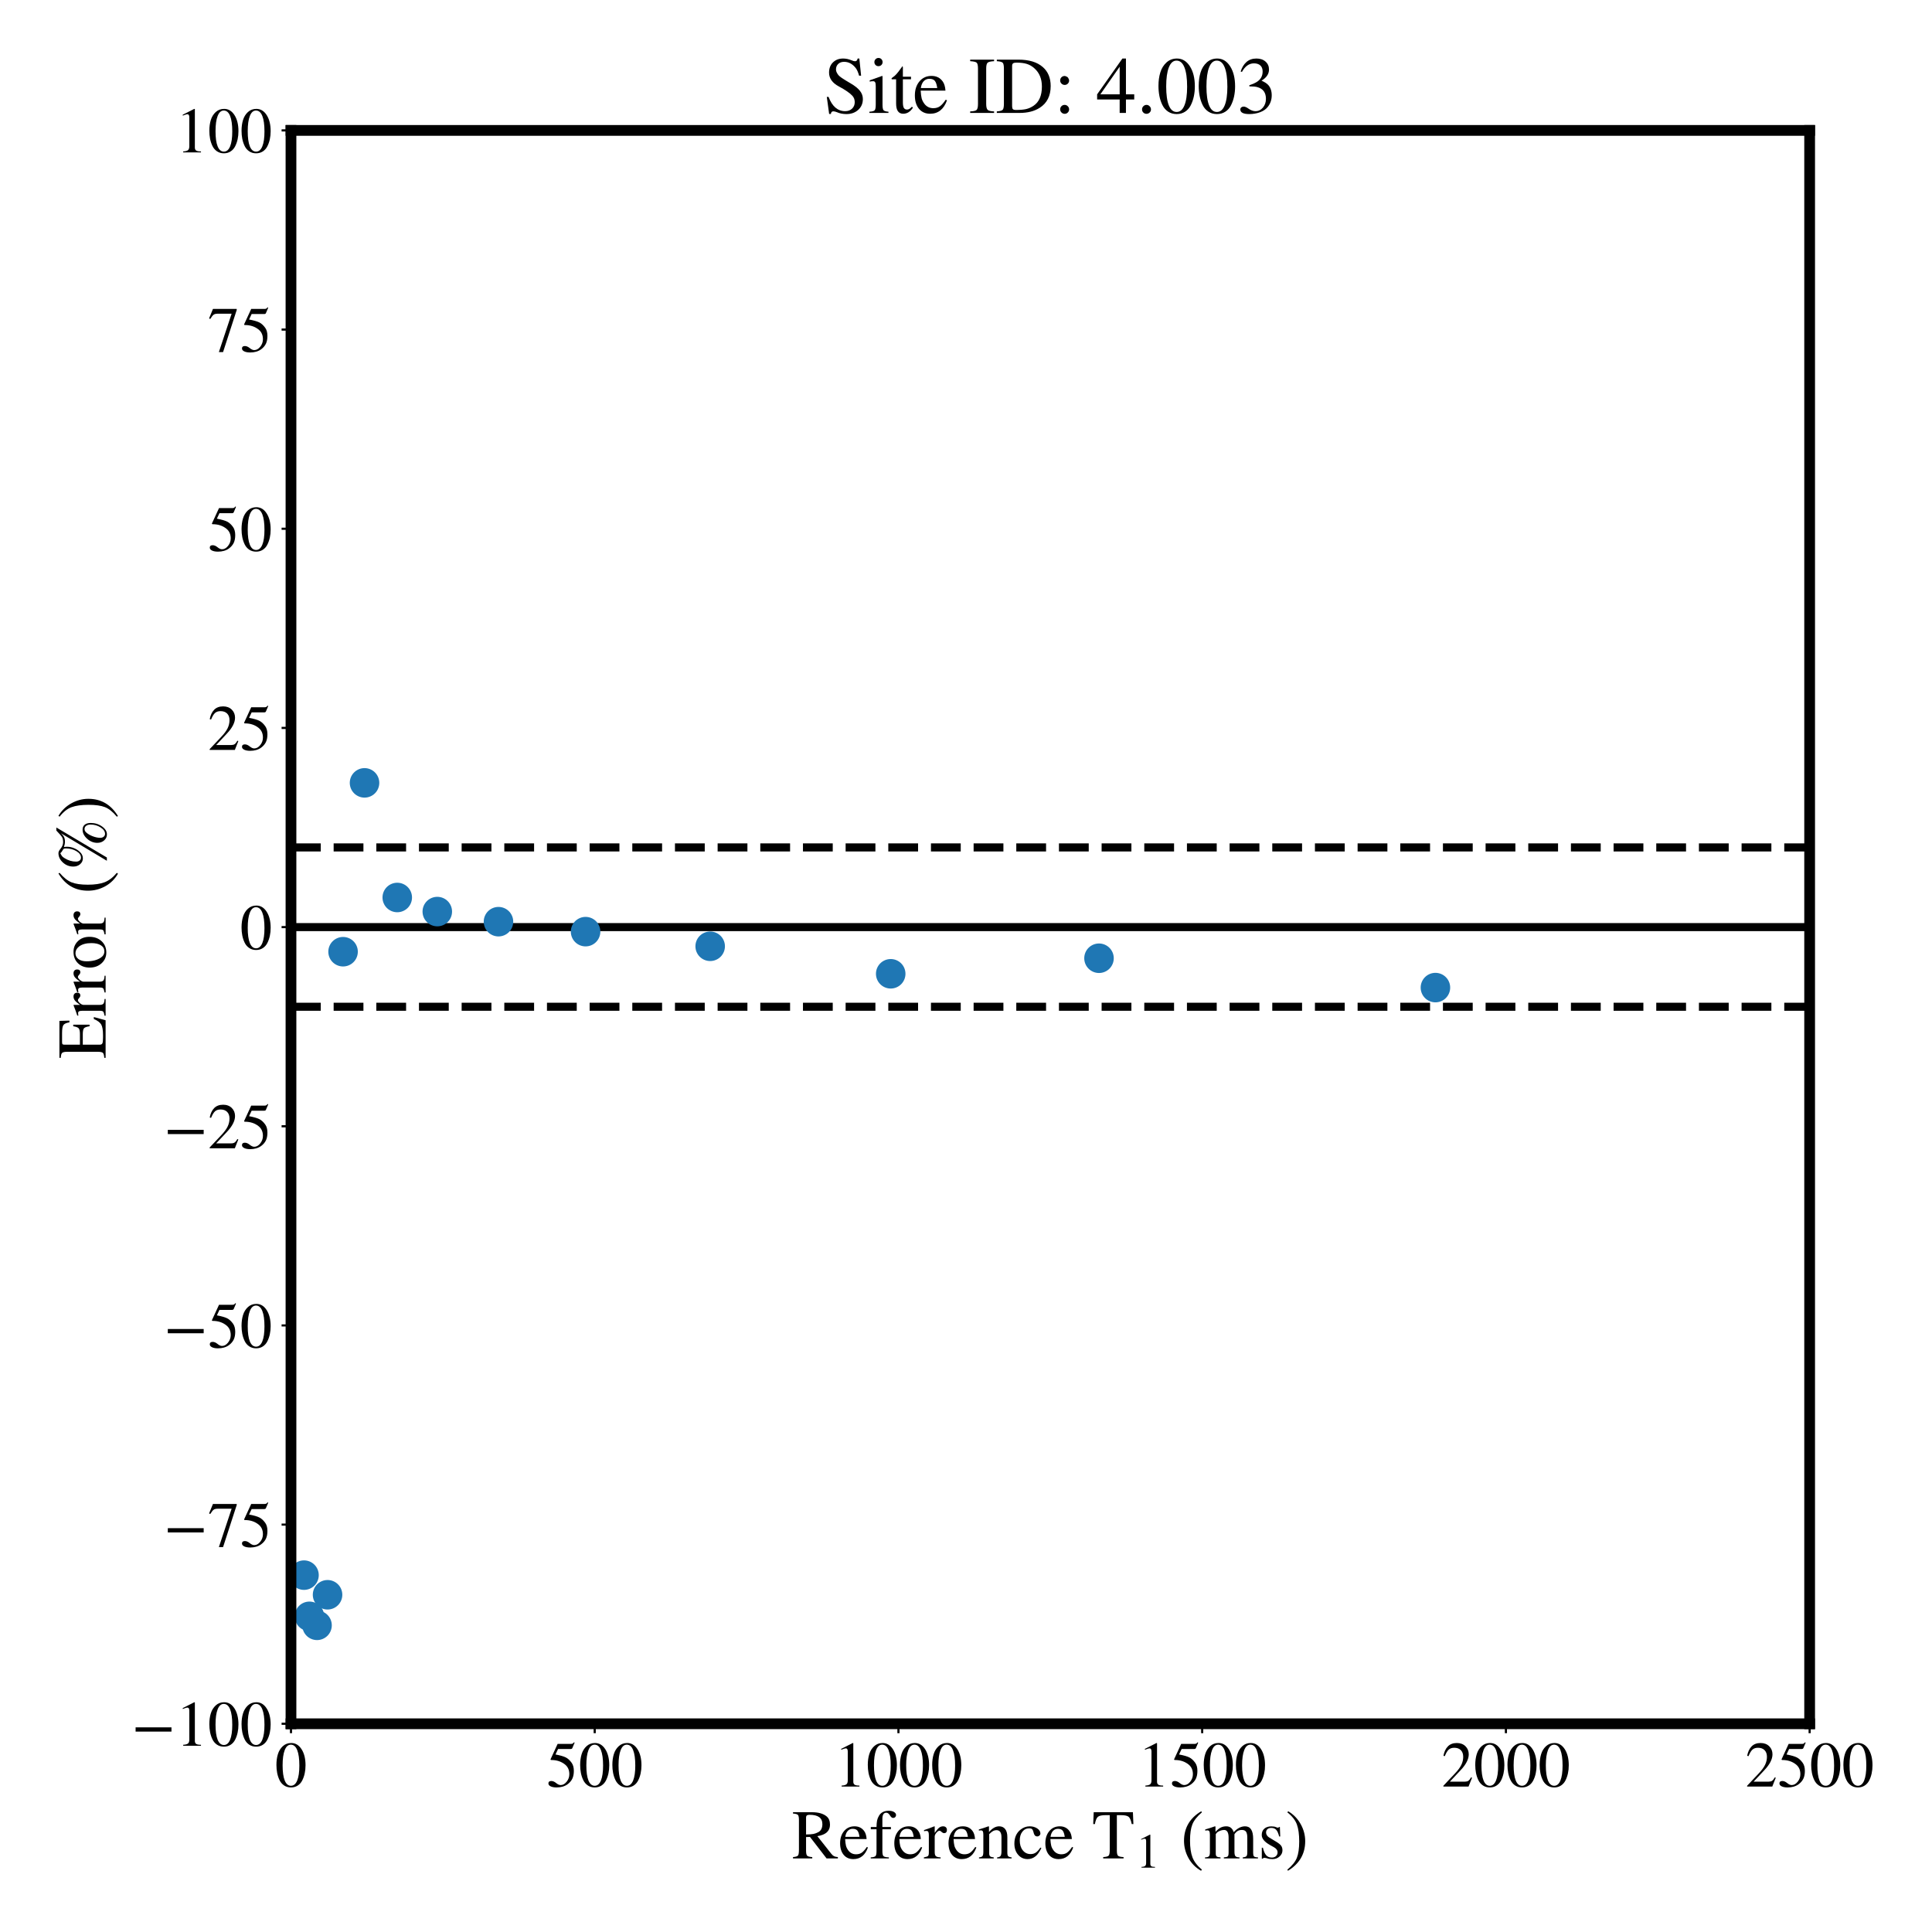
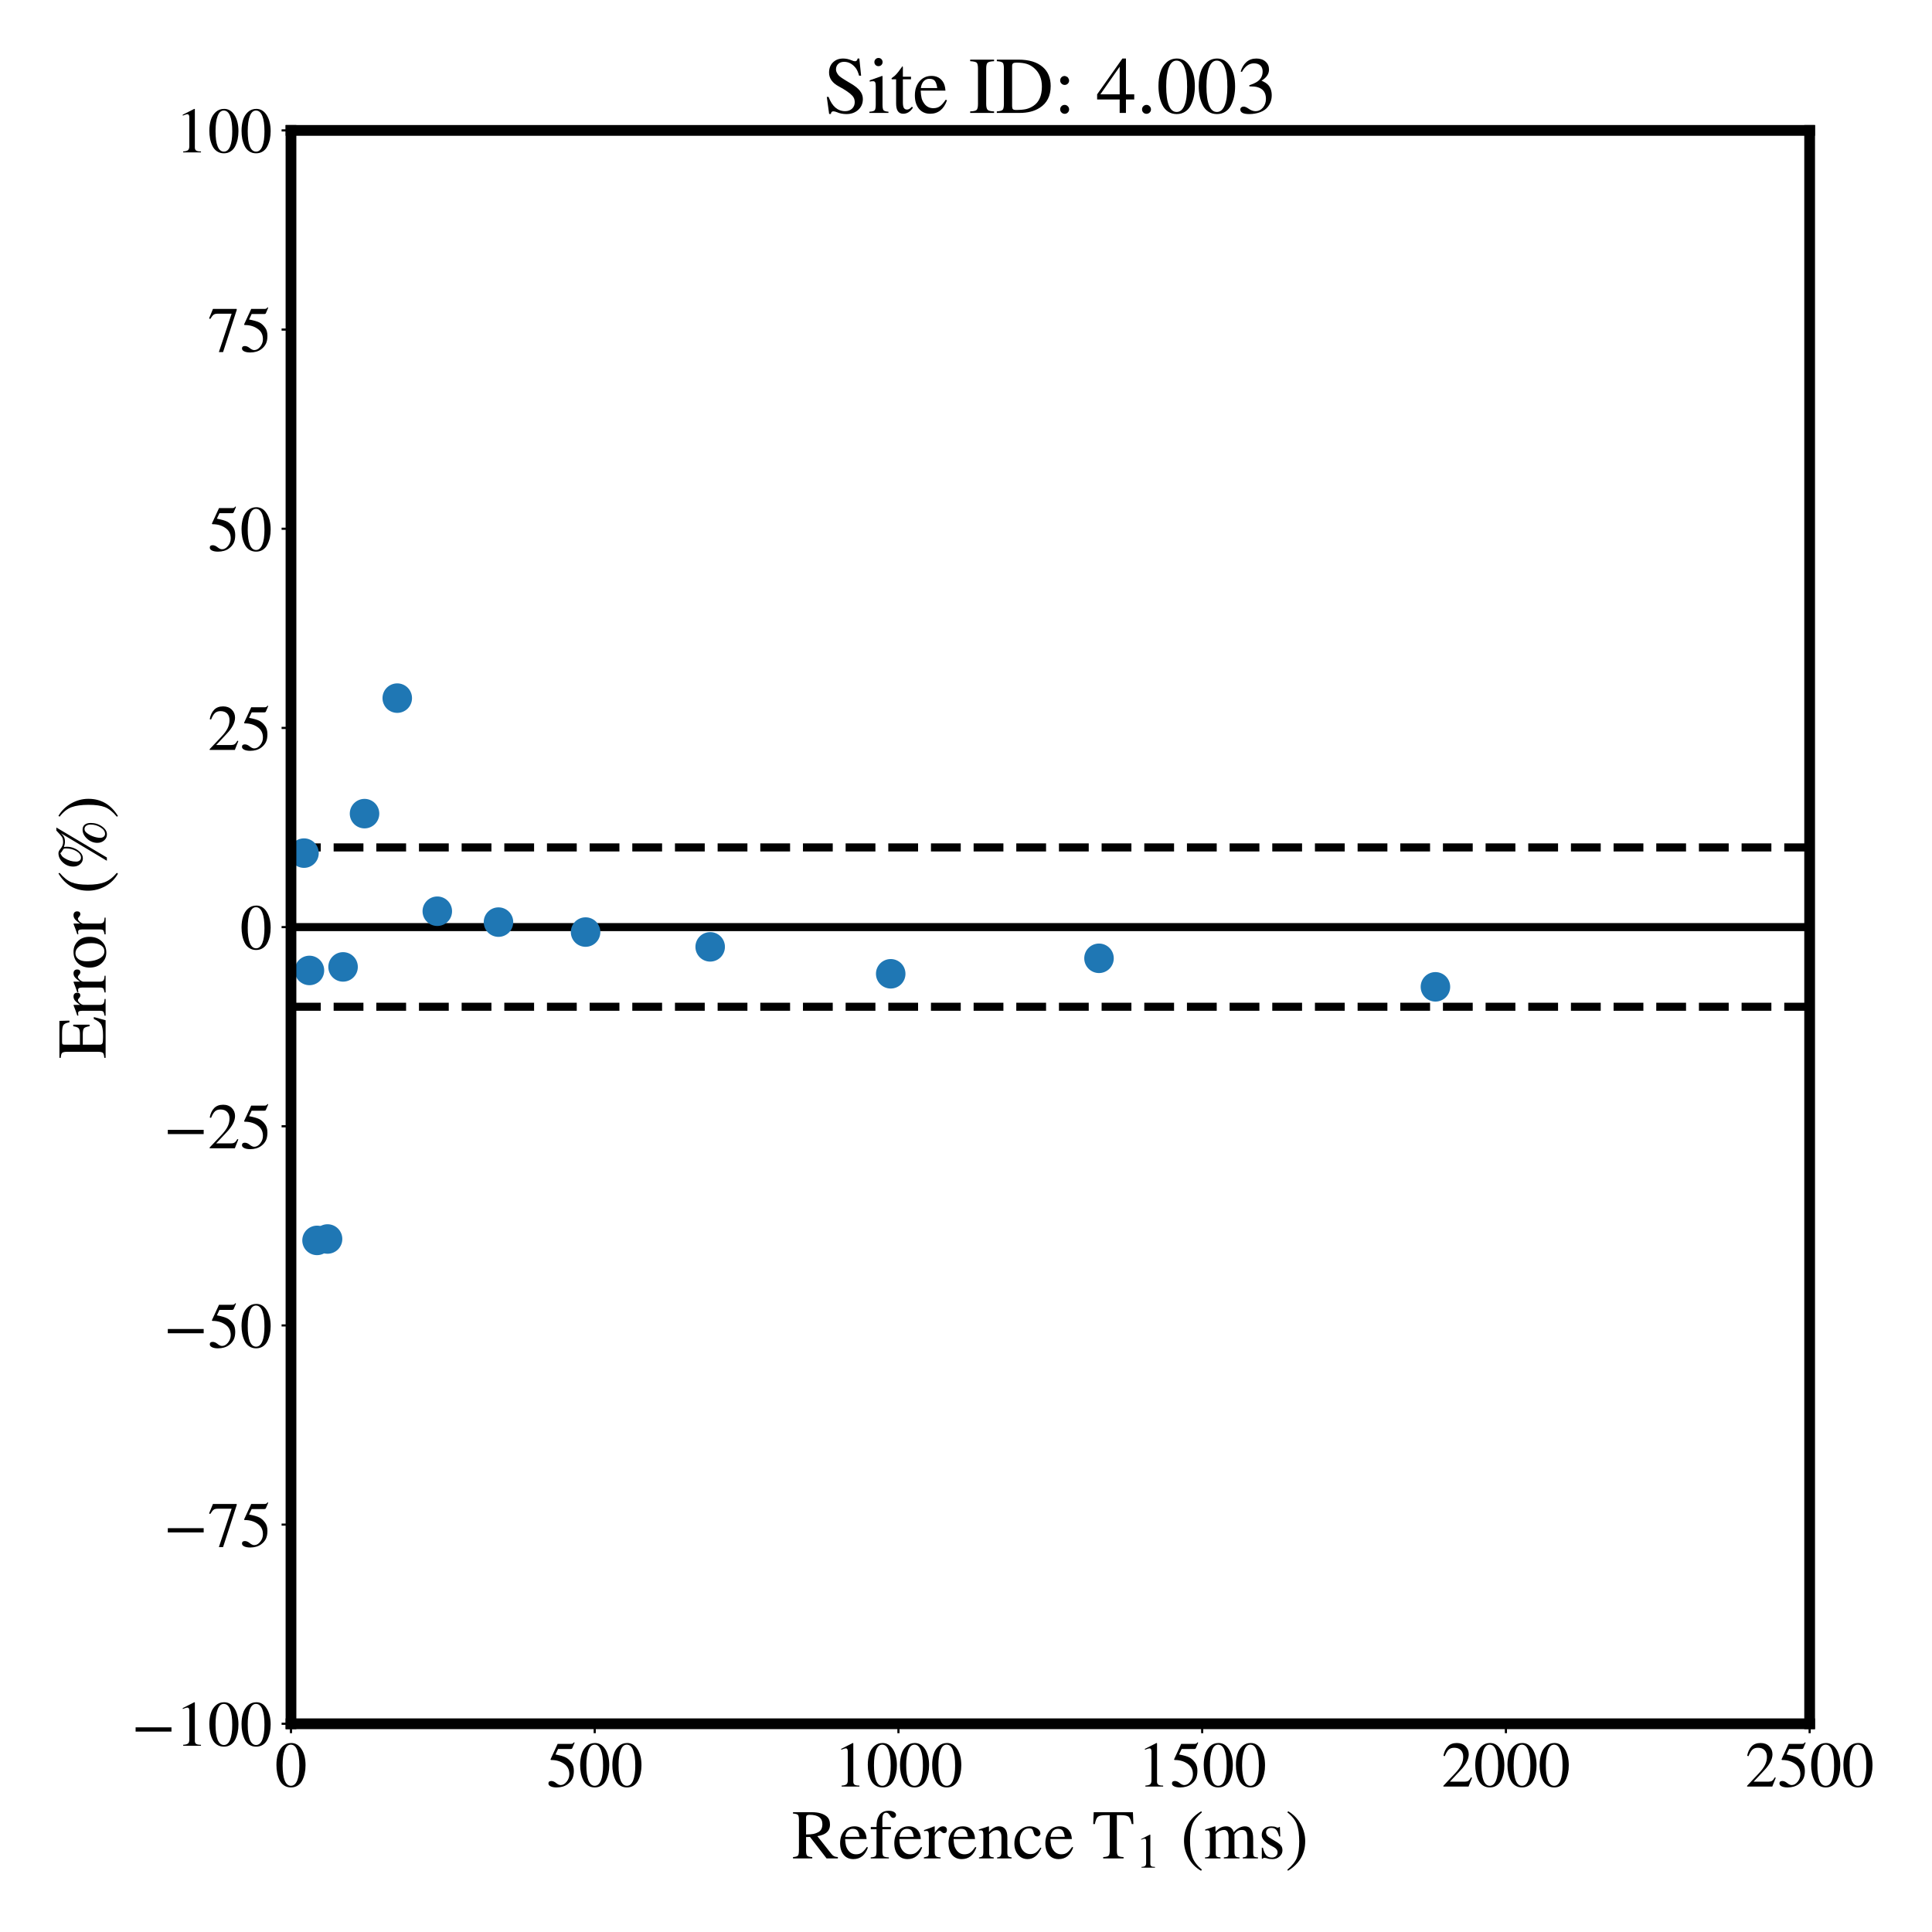
<svg xmlns="http://www.w3.org/2000/svg" xmlns:xlink="http://www.w3.org/1999/xlink" height="720pt" version="1.1" viewBox="0 0 720 720" width="720pt">
  <defs>
    <style type="text/css">*{stroke-linecap:butt;stroke-linejoin:round;}</style>
  </defs>
  <g id="figure_1">
    <g id="patch_1">
      <path d="M 0 720  L 720 720  L 720 0  L 0 0  z " style="fill:#ffffff;" />
    </g>
    <g id="axes_1">
      <g id="patch_2">
        <path d="M 108.44 642.4  L 674.4 642.4  L 674.4 48.6  L 108.44 48.6  z " style="fill:#ffffff;" />
      </g>
      <g id="matplotlib.axis_1">
        <g id="xtick_1">
          <g id="line2d_1">
            <defs>
-               <path d="M 0 0  L 0 3.5  " id="m14975c8ab4" style="stroke:#000000;stroke-width:0.8;" />
+               <path d="M 0 0  L 0 3.5  " id="ma869c48fa3" style="stroke:#000000;stroke-width:0.8;" />
            </defs>
            <g>
-               <use style="stroke:#000000;stroke-width:0.8;" x="108.44" xlink:href="#m14975c8ab4" y="642.4" />
+               <use style="stroke:#000000;stroke-width:0.8;" x="108.44" xlink:href="#ma869c48fa3" y="642.4" />
            </g>
          </g>
          <g id="text_1">
            <g transform="translate(102.44 665.7912)scale(0.24 -0.24)">
              <defs>
                <path d="M 47.594 33  Q 47.594 26.297 46.297 20.344  Q 45 14.406 42.453 9.406  Q 39.906 4.406 35.406 1.5  Q 30.906 -1.406 25 -1.406  Q 18.906 -1.406 14.297 1.688  Q 9.703 4.797 7.203 10  Q 4.703 15.203 3.547 21.094  Q 2.406 27 2.406 33.594  Q 2.406 42.906 4.703 50.344  Q 7 57.797 12.344 62.688  Q 17.703 67.594 25.406 67.594  Q 35.203 67.594 41.391 58  Q 47.594 48.406 47.594 33  z M 38 32.5  Q 38 48.297 34.641 56.641  Q 31.297 65 24.797 65  Q 18.594 65 15.297 56.594  Q 12 48.203 12 32.906  Q 12 17.5 15.297 9.344  Q 18.594 1.203 25 1.203  Q 31.297 1.203 34.641 9.344  Q 38 17.5 38 32.5  z " id="STIXGeneral-Regular-48" />
              </defs>
              <use xlink:href="#STIXGeneral-Regular-48" />
            </g>
          </g>
        </g>
        <g id="xtick_2">
          <g id="line2d_2">
            <g>
-               <use style="stroke:#000000;stroke-width:0.8;" x="221.632" xlink:href="#m14975c8ab4" y="642.4" />
+               <use style="stroke:#000000;stroke-width:0.8;" x="221.632" xlink:href="#ma869c48fa3" y="642.4" />
            </g>
          </g>
          <g id="text_2">
            <g transform="translate(203.632 665.7912)scale(0.24 -0.24)">
              <defs>
                <path d="M 43.797 68.094  L 40.203 59.594  Q 39.594 58.297 37.5 58.297  L 18.094 58.297  L 14.094 49.797  Q 25.094 47.703 30 45.25  Q 34.906 42.797 39.094 37  Q 42.594 32.203 42.594 24.297  Q 42.594 17.094 40.25 12.188  Q 37.906 7.297 32.797 3.5  Q 26 -1.406 15.797 -1.406  Q 10.094 -1.406 6.594 0.297  Q 3.094 2 3.094 4.797  Q 3.094 8.594 7.594 8.594  Q 11.203 8.594 15 5.5  Q 18.906 2.297 22.094 2.297  Q 27.297 2.297 31.438 7.5  Q 35.594 12.703 35.594 19.203  Q 35.594 28.797 28.906 34.203  Q 20.203 41.203 7.594 41.203  Q 6.406 41.203 6.406 42  L 6.5 42.5  L 17.406 66.203  L 38.094 66.203  Q 39.797 66.203 40.75 66.703  Q 41.703 67.203 42.906 68.797  z " id="STIXGeneral-Regular-53" />
              </defs>
              <use xlink:href="#STIXGeneral-Regular-53" />
              <use x="50" xlink:href="#STIXGeneral-Regular-48" />
              <use x="100" xlink:href="#STIXGeneral-Regular-48" />
            </g>
          </g>
        </g>
        <g id="xtick_3">
          <g id="line2d_3">
            <g>
-               <use style="stroke:#000000;stroke-width:0.8;" x="334.824" xlink:href="#m14975c8ab4" y="642.4" />
+               <use style="stroke:#000000;stroke-width:0.8;" x="334.824" xlink:href="#ma869c48fa3" y="642.4" />
            </g>
          </g>
          <g id="text_3">
            <g transform="translate(310.824 665.7912)scale(0.24 -0.24)">
              <defs>
                <path d="M 39.406 0  L 11.797 0  L 11.797 1.5  Q 17.297 1.797 19.297 3.547  Q 21.297 5.297 21.297 9.5  L 21.297 54.406  Q 21.297 59.297 18.297 59.297  Q 16.906 59.297 13.797 58.094  L 11.094 57.094  L 11.094 58.5  L 29 67.594  L 29.906 67.297  L 29.906 7.594  Q 29.906 4.297 31.906 2.891  Q 33.906 1.5 39.406 1.5  z " id="STIXGeneral-Regular-49" />
              </defs>
              <use xlink:href="#STIXGeneral-Regular-49" />
              <use x="50" xlink:href="#STIXGeneral-Regular-48" />
              <use x="100" xlink:href="#STIXGeneral-Regular-48" />
              <use x="150" xlink:href="#STIXGeneral-Regular-48" />
            </g>
          </g>
        </g>
        <g id="xtick_4">
          <g id="line2d_4">
            <g>
-               <use style="stroke:#000000;stroke-width:0.8;" x="448.016" xlink:href="#m14975c8ab4" y="642.4" />
+               <use style="stroke:#000000;stroke-width:0.8;" x="448.016" xlink:href="#ma869c48fa3" y="642.4" />
            </g>
          </g>
          <g id="text_4">
            <g transform="translate(424.016 665.7912)scale(0.24 -0.24)">
              <use xlink:href="#STIXGeneral-Regular-49" />
              <use x="50" xlink:href="#STIXGeneral-Regular-53" />
              <use x="100" xlink:href="#STIXGeneral-Regular-48" />
              <use x="150" xlink:href="#STIXGeneral-Regular-48" />
            </g>
          </g>
        </g>
        <g id="xtick_5">
          <g id="line2d_5">
            <g>
-               <use style="stroke:#000000;stroke-width:0.8;" x="561.208" xlink:href="#m14975c8ab4" y="642.4" />
+               <use style="stroke:#000000;stroke-width:0.8;" x="561.208" xlink:href="#ma869c48fa3" y="642.4" />
            </g>
          </g>
          <g id="text_5">
            <g transform="translate(537.208 665.7912)scale(0.24 -0.24)">
              <defs>
                <path d="M 47.406 13.703  L 42 0  L 2.906 0  L 2.906 1.203  L 20.703 20.094  Q 27.703 27.406 30.703 33.5  Q 33.703 39.594 33.703 46.094  Q 33.703 52.797 30 56.5  Q 26.297 60.203 19.797 60.203  Q 14.406 60.203 11.25 57.391  Q 8.094 54.594 5.094 47.203  L 3 47.703  Q 4.703 57 9.844 62.297  Q 15 67.594 23.797 67.594  Q 32.094 67.594 37.188 62.594  Q 42.297 57.594 42.297 50  Q 42.297 38.703 29.5 25.203  L 13 7.594  L 36.406 7.594  Q 39.703 7.594 41.641 8.891  Q 43.594 10.203 46 14.297  z " id="STIXGeneral-Regular-50" />
              </defs>
              <use xlink:href="#STIXGeneral-Regular-50" />
              <use x="50" xlink:href="#STIXGeneral-Regular-48" />
              <use x="100" xlink:href="#STIXGeneral-Regular-48" />
              <use x="150" xlink:href="#STIXGeneral-Regular-48" />
            </g>
          </g>
        </g>
        <g id="xtick_6">
          <g id="line2d_6">
            <g>
-               <use style="stroke:#000000;stroke-width:0.8;" x="674.4" xlink:href="#m14975c8ab4" y="642.4" />
+               <use style="stroke:#000000;stroke-width:0.8;" x="674.4" xlink:href="#ma869c48fa3" y="642.4" />
            </g>
          </g>
          <g id="text_6">
            <g transform="translate(650.4 665.7912)scale(0.24 -0.24)">
              <use xlink:href="#STIXGeneral-Regular-50" />
              <use x="50" xlink:href="#STIXGeneral-Regular-53" />
              <use x="100" xlink:href="#STIXGeneral-Regular-48" />
              <use x="150" xlink:href="#STIXGeneral-Regular-48" />
            </g>
          </g>
        </g>
        <g id="text_7">
          <g transform="translate(295.09 692.7572)scale(0.26 -0.26)">
            <defs>
              <path d="M 66 0  L 49.797 0  L 26 30.797  L 20.406 30.594  L 20.406 11.203  Q 20.406 5.5 21.953 3.891  Q 23.5 2.297 29.297 1.906  L 29.297 0  L 1.703 0  L 1.703 1.906  Q 7.406 2.406 8.797 4.094  Q 10.203 5.797 10.203 12.406  L 10.203 55.094  Q 10.203 60.703 8.797 62.297  Q 7.406 63.906 1.703 64.297  L 1.703 66.203  L 28.906 66.203  Q 42.594 66.203 49.797 60.297  Q 54.703 56.297 54.703 48.297  Q 54.703 34.703 36.594 31.906  L 56.594 6.594  Q 58.703 4 60.594 3.094  Q 62.5 2.203 66 1.906  z M 20.406 58.297  L 20.406 34.297  Q 27.594 34.406 31.094 35.094  Q 34.594 35.797 38.094 37.703  Q 43.797 40.906 43.797 49.094  Q 43.797 62.5 25.5 62.5  Q 22.797 62.5 21.594 61.641  Q 20.406 60.797 20.406 58.297  z " id="STIXGeneral-Regular-82" />
              <path d="M 40.797 16.406  L 42.406 15.703  Q 36.406 -1 21.5 -1  Q 12.703 -1 7.594 5.141  Q 2.5 11.297 2.5 21.703  Q 2.5 32.406 8.203 39.203  Q 13.906 46 23.203 46  Q 32.203 46 37.094 39.094  Q 40 35.094 40.5 27.703  L 9.703 27.703  Q 10.094 21.406 10.938 18.094  Q 11.797 14.797 14.297 11.406  Q 18.5 5.906 25.406 5.906  Q 30.297 5.906 33.641 8.297  Q 37 10.703 40.797 16.406  z M 9.906 30.906  L 30.297 30.906  Q 29.406 37.203 27.344 39.797  Q 25.297 42.406 20.5 42.406  Q 16.297 42.406 13.5 39.453  Q 10.703 36.5 9.906 30.906  z " id="STIXGeneral-Regular-101" />
              <path d="M 2.094 45  L 10.297 45  Q 10.406 51 11.094 54.344  Q 11.797 57.703 13.797 61.094  Q 18 68.297 27.906 68.297  Q 32.406 68.297 35.344 66.547  Q 38.297 64.797 38.297 62.094  Q 38.297 60.406 37.094 59.203  Q 35.906 58 34.094 58  Q 31.703 58 29.594 61.594  Q 27.203 65.5 24.297 65.5  Q 18.703 65.5 18.703 56.594  L 18.703 45  L 30.906 45  L 30.906 41.797  L 18.703 41.797  L 18.703 10.406  Q 18.703 4.797 20.297 3.25  Q 21.906 1.703 28 1.5  L 28 0  L 2 0  L 2 1.5  Q 7.406 1.797 8.844 3.344  Q 10.297 4.906 10.297 10.406  L 10.297 41.797  L 2.094 41.797  z " id="STIXGeneral-Regular-102" />
              <path d="M 16 45.797  L 16 36.594  Q 19.797 42 22.344 44  Q 24.906 46 28 46  Q 30.594 46 32.047 44.594  Q 33.5 43.203 33.5 40.703  Q 33.5 38.594 32.453 37.391  Q 31.406 36.203 29.594 36.203  Q 27.703 36.203 25.594 38.203  Q 24 39.703 23 39.703  Q 20.906 39.703 18.453 36.797  Q 16 33.906 16 31.5  L 16 9  Q 16 4.703 17.703 3.203  Q 19.406 1.703 24.5 1.5  L 24.5 0  L 0.5 0  L 0.5 1.5  Q 5.297 2.406 6.438 3.5  Q 7.594 4.594 7.594 8.406  L 7.594 33.406  Q 7.594 36.703 6.844 38.047  Q 6.094 39.406 4.203 39.406  Q 2.594 39.406 0.703 39  L 0.703 40.594  Q 7 42.594 15.5 46  z " id="STIXGeneral-Regular-114" />
              <path d="M 48.5 0  L 27.703 0  L 27.797 1.5  Q 31.5 1.797 32.75 3.641  Q 34 5.5 34 10.5  L 34 30.406  Q 34 40.5 26.703 40.5  Q 24.203 40.5 22 39.297  Q 19.797 38.094 16.406 34.797  L 16.406 7.203  Q 16.406 4.203 17.75 3  Q 19.094 1.797 22.906 1.5  L 22.906 0  L 1.797 0  L 1.797 1.5  Q 5.594 1.797 6.797 3.344  Q 8 4.906 8 9.406  L 8 33.703  Q 8 37.406 7.297 38.797  Q 6.594 40.203 4.5 40.203  Q 2.5 40.203 1.594 39.797  L 1.594 41.5  Q 8.594 43.5 15.297 46  L 16.094 45.703  L 16.094 37.906  L 16.203 37.906  Q 23.297 46 30.594 46  Q 36.297 46 39.344 42  Q 42.406 38 42.406 30.594  L 42.406 8.5  Q 42.406 4.5 43.594 3.203  Q 44.797 1.906 48.5 1.5  z " id="STIXGeneral-Regular-110" />
              <path d="M 39.797 15.594  L 41.203 14.703  Q 36.906 6.297 33 3.203  Q 27.906 -1 21.5 -1  Q 13.203 -1 7.844 5.25  Q 2.5 11.5 2.5 21.203  Q 2.5 33.906 10.906 40.906  Q 17.094 46 24.406 46  Q 30.703 46 35.25 42.953  Q 39.797 39.906 39.797 35.703  Q 39.797 34 38.391 32.75  Q 37 31.5 35.094 31.5  Q 31.594 31.5 30.297 36.094  L 29.703 38.297  Q 28.906 41.094 27.703 42.094  Q 26.5 43.094 23.797 43.094  Q 17.703 43.094 13.953 38.297  Q 10.203 33.5 10.203 25.703  Q 10.203 17.094 14.5 11.641  Q 18.797 6.203 25.703 6.203  Q 30 6.203 33.094 8.25  Q 36.203 10.297 39.797 15.594  z " id="STIXGeneral-Regular-99" />
              <path id="STIXGeneral-Regular-32" />
              <path d="M 59.297 49.203  L 56.906 49.203  Q 55.297 57.406 52.391 59.703  Q 49.5 62 41.5 62  L 35.594 62  L 35.594 11.094  Q 35.594 5.406 37.297 3.797  Q 39 2.203 45.203 1.906  L 45.203 0  L 16 0  L 16 1.906  Q 22.297 2.297 23.844 4  Q 25.406 5.703 25.406 12.297  L 25.406 62  L 19.406 62  Q 11.297 62 8.438 59.641  Q 5.594 57.297 4.094 49.203  L 1.703 49.203  L 2.406 66.203  L 58.594 66.203  z " id="STIXGeneral-Regular-84" />
              <path d="M 30.406 -16.094  L 29.203 -17.703  Q 17.594 -11.094 11.188 0.5  Q 4.797 12.094 4.797 25.203  Q 4.797 52.906 29.5 67.594  L 30.406 66  Q 20.203 57.297 16.797 48.844  Q 13.406 40.406 13.406 25.5  Q 13.406 10.703 16.906 1.5  Q 20.406 -7.703 30.406 -16.094  z " id="STIXGeneral-Regular-40" />
              <path d="M 77.5 0  L 55.703 0  L 55.703 1.5  Q 59.906 1.906 61.047 3.25  Q 62.203 4.594 62.203 9  L 62.203 29.594  Q 62.203 35.594 60.453 38.188  Q 58.703 40.797 54.5 40.797  Q 51 40.797 48.547 39.391  Q 46.094 38 43.797 34.703  L 43.797 9.5  Q 43.797 4.703 45.25 3.141  Q 46.703 1.594 51 1.5  L 51 0  L 28.594 0  L 28.594 1.5  Q 33 1.797 34.203 2.938  Q 35.406 4.094 35.406 8.594  L 35.406 29.703  Q 35.406 40.797 28.906 40.797  Q 26.094 40.797 22.938 39.547  Q 19.797 38.297 18.297 36.5  Q 17 35 17 34.797  L 17 7  Q 17 3.797 18.391 2.75  Q 19.797 1.703 23.797 1.5  L 23.797 0  L 1.594 0  L 1.594 1.5  Q 5.797 1.594 7.188 3.047  Q 8.594 4.5 8.594 8.797  L 8.594 33.594  Q 8.594 37.297 7.797 38.75  Q 7 40.203 5.094 40.203  Q 3.594 40.203 1.906 39.797  L 1.906 41.5  Q 8.703 43.406 15.797 46  L 16.594 45.703  L 16.594 38.297  L 16.797 38.297  Q 21.297 43 24.75 44.5  Q 28.203 46 32.094 46  Q 40 46 42.703 37.594  Q 50.5 46 59 46  Q 70.594 46 70.594 28  L 70.594 7.703  Q 70.594 4.406 71.594 3.156  Q 72.594 1.906 74.906 1.703  L 77.5 1.5  z " id="STIXGeneral-Regular-109" />
              <path d="M 15.594 30.094  L 26 23.797  Q 31 20.797 32.891 18.188  Q 34.797 15.594 34.797 11.5  Q 34.797 6.5 30.641 2.75  Q 26.5 -1 20.797 -1  Q 16.094 -1 13.5 -0.094  Q 10.797 0.797 8.906 0.797  Q 7.203 0.797 6.5 -0.406  L 5.203 -0.406  L 5.203 15.297  L 6.797 15.297  Q 8.406 8 11.406 4.594  Q 14.406 1.203 19.5 1.203  Q 23.203 1.203 25.5 3.297  Q 27.797 5.406 27.797 8.594  Q 27.797 13.203 22.5 16.094  L 17.094 19.094  Q 5.094 25.797 5.094 33.594  Q 5.094 39.406 8.844 42.656  Q 12.594 45.906 18.906 45.906  Q 23.297 45.906 25.594 44.797  Q 27.406 44 28.406 44  Q 29.094 44 30 45  L 31.094 45  L 31.594 31.406  L 30.094 31.406  Q 28.406 38.203 25.844 40.953  Q 23.297 43.703 18.797 43.703  Q 15.406 43.703 13.344 42  Q 11.297 40.297 11.297 36.906  Q 11.297 35.203 12.438 33.25  Q 13.594 31.297 15.594 30.094  z " id="STIXGeneral-Regular-115" />
              <path d="M 2.906 66  L 4.094 67.594  Q 15.5 60.797 22 49.188  Q 28.5 37.594 28.5 24.703  Q 28.5 -2.594 3.797 -17.703  L 2.906 -16.094  Q 13.203 -7.594 16.547 0.844  Q 19.906 9.297 19.906 24.406  Q 19.906 39.594 16.547 48.75  Q 13.203 57.906 2.906 66  z " id="STIXGeneral-Regular-41" />
            </defs>
            <use transform="translate(0 0.703125)" xlink:href="#STIXGeneral-Regular-82" />
            <use transform="translate(66.7 0.703125)" xlink:href="#STIXGeneral-Regular-101" />
            <use transform="translate(111.1 0.703125)" xlink:href="#STIXGeneral-Regular-102" />
            <use transform="translate(144.4 0.703125)" xlink:href="#STIXGeneral-Regular-101" />
            <use transform="translate(188.8 0.703125)" xlink:href="#STIXGeneral-Regular-114" />
            <use transform="translate(222.1 0.703125)" xlink:href="#STIXGeneral-Regular-101" />
            <use transform="translate(266.5 0.703125)" xlink:href="#STIXGeneral-Regular-110" />
            <use transform="translate(316.4999 0.703125)" xlink:href="#STIXGeneral-Regular-99" />
            <use transform="translate(360.8999 0.703125)" xlink:href="#STIXGeneral-Regular-101" />
            <use transform="translate(405.2999 0.703125)" xlink:href="#STIXGeneral-Regular-32" />
            <use transform="translate(430.2999 0.703125)" xlink:href="#STIXGeneral-Regular-84" />
            <use transform="translate(492.9432 -12.525)scale(0.7)" xlink:href="#STIXGeneral-Regular-49" />
            <use transform="translate(532.3525 0.703125)" xlink:href="#STIXGeneral-Regular-32" />
            <use transform="translate(557.3525 0.703125)" xlink:href="#STIXGeneral-Regular-40" />
            <use transform="translate(590.6525 0.703125)" xlink:href="#STIXGeneral-Regular-109" />
            <use transform="translate(668.4525 0.703125)" xlink:href="#STIXGeneral-Regular-115" />
            <use transform="translate(707.3525 0.703125)" xlink:href="#STIXGeneral-Regular-41" />
          </g>
        </g>
      </g>
      <g id="matplotlib.axis_2">
        <g id="ytick_1">
          <g id="line2d_7">
            <defs>
-               <path d="M 0 0  L -3.5 0  " id="mbafc3f4684" style="stroke:#000000;stroke-width:0.8;" />
+               <path d="M 0 0  L -3.5 0  " id="me4f0f10b01" style="stroke:#000000;stroke-width:0.8;" />
            </defs>
            <g>
-               <use style="stroke:#000000;stroke-width:0.8;" x="108.44" xlink:href="#mbafc3f4684" y="642.4" />
+               <use style="stroke:#000000;stroke-width:0.8;" x="108.44" xlink:href="#me4f0f10b01" y="642.4" />
            </g>
          </g>
          <g id="text_8">
            <g transform="translate(49 650.5956)scale(0.24 -0.24)">
              <defs>
                <path d="M 62.094 22  L 6.406 22  L 6.406 28.594  L 62.094 28.594  z " id="STIXGeneral-Regular-8722" />
              </defs>
              <use xlink:href="#STIXGeneral-Regular-8722" />
              <use x="68.5" xlink:href="#STIXGeneral-Regular-49" />
              <use x="118.5" xlink:href="#STIXGeneral-Regular-48" />
              <use x="168.5" xlink:href="#STIXGeneral-Regular-48" />
            </g>
          </g>
        </g>
        <g id="ytick_2">
          <g id="line2d_8">
            <g>
-               <use style="stroke:#000000;stroke-width:0.8;" x="108.44" xlink:href="#mbafc3f4684" y="568.175" />
+               <use style="stroke:#000000;stroke-width:0.8;" x="108.44" xlink:href="#me4f0f10b01" y="568.175" />
            </g>
          </g>
          <g id="text_9">
            <g transform="translate(61 576.3706)scale(0.24 -0.24)">
              <defs>
                <path d="M 44.906 64.594  L 23.703 -0.797  L 17.203 -0.797  L 37 58.797  L 15.5 58.797  Q 11.203 58.797 9.094 57.297  Q 7 55.797 3.797 50.594  L 2 51.5  L 8 66.203  L 44.906 66.203  z " id="STIXGeneral-Regular-55" />
              </defs>
              <use xlink:href="#STIXGeneral-Regular-8722" />
              <use x="68.5" xlink:href="#STIXGeneral-Regular-55" />
              <use x="118.5" xlink:href="#STIXGeneral-Regular-53" />
            </g>
          </g>
        </g>
        <g id="ytick_3">
          <g id="line2d_9">
            <g>
-               <use style="stroke:#000000;stroke-width:0.8;" x="108.44" xlink:href="#mbafc3f4684" y="493.95" />
+               <use style="stroke:#000000;stroke-width:0.8;" x="108.44" xlink:href="#me4f0f10b01" y="493.95" />
            </g>
          </g>
          <g id="text_10">
            <g transform="translate(61 502.1456)scale(0.24 -0.24)">
              <use xlink:href="#STIXGeneral-Regular-8722" />
              <use x="68.5" xlink:href="#STIXGeneral-Regular-53" />
              <use x="118.5" xlink:href="#STIXGeneral-Regular-48" />
            </g>
          </g>
        </g>
        <g id="ytick_4">
          <g id="line2d_10">
            <g>
-               <use style="stroke:#000000;stroke-width:0.8;" x="108.44" xlink:href="#mbafc3f4684" y="419.725" />
+               <use style="stroke:#000000;stroke-width:0.8;" x="108.44" xlink:href="#me4f0f10b01" y="419.725" />
            </g>
          </g>
          <g id="text_11">
            <g transform="translate(61 427.9206)scale(0.24 -0.24)">
              <use xlink:href="#STIXGeneral-Regular-8722" />
              <use x="68.5" xlink:href="#STIXGeneral-Regular-50" />
              <use x="118.5" xlink:href="#STIXGeneral-Regular-53" />
            </g>
          </g>
        </g>
        <g id="ytick_5">
          <g id="line2d_11">
            <g>
-               <use style="stroke:#000000;stroke-width:0.8;" x="108.44" xlink:href="#mbafc3f4684" y="345.5" />
+               <use style="stroke:#000000;stroke-width:0.8;" x="108.44" xlink:href="#me4f0f10b01" y="345.5" />
            </g>
          </g>
          <g id="text_12">
            <g transform="translate(89.44 353.6956)scale(0.24 -0.24)">
              <use xlink:href="#STIXGeneral-Regular-48" />
            </g>
          </g>
        </g>
        <g id="ytick_6">
          <g id="line2d_12">
            <g>
-               <use style="stroke:#000000;stroke-width:0.8;" x="108.44" xlink:href="#mbafc3f4684" y="271.275" />
+               <use style="stroke:#000000;stroke-width:0.8;" x="108.44" xlink:href="#me4f0f10b01" y="271.275" />
            </g>
          </g>
          <g id="text_13">
            <g transform="translate(77.44 279.4706)scale(0.24 -0.24)">
              <use xlink:href="#STIXGeneral-Regular-50" />
              <use x="50" xlink:href="#STIXGeneral-Regular-53" />
            </g>
          </g>
        </g>
        <g id="ytick_7">
          <g id="line2d_13">
            <g>
-               <use style="stroke:#000000;stroke-width:0.8;" x="108.44" xlink:href="#mbafc3f4684" y="197.05" />
+               <use style="stroke:#000000;stroke-width:0.8;" x="108.44" xlink:href="#me4f0f10b01" y="197.05" />
            </g>
          </g>
          <g id="text_14">
            <g transform="translate(77.44 205.2456)scale(0.24 -0.24)">
              <use xlink:href="#STIXGeneral-Regular-53" />
              <use x="50" xlink:href="#STIXGeneral-Regular-48" />
            </g>
          </g>
        </g>
        <g id="ytick_8">
          <g id="line2d_14">
            <g>
-               <use style="stroke:#000000;stroke-width:0.8;" x="108.44" xlink:href="#mbafc3f4684" y="122.825" />
+               <use style="stroke:#000000;stroke-width:0.8;" x="108.44" xlink:href="#me4f0f10b01" y="122.825" />
            </g>
          </g>
          <g id="text_15">
            <g transform="translate(77.44 131.0206)scale(0.24 -0.24)">
              <use xlink:href="#STIXGeneral-Regular-55" />
              <use x="50" xlink:href="#STIXGeneral-Regular-53" />
            </g>
          </g>
        </g>
        <g id="ytick_9">
          <g id="line2d_15">
            <g>
-               <use style="stroke:#000000;stroke-width:0.8;" x="108.44" xlink:href="#mbafc3f4684" y="48.6" />
+               <use style="stroke:#000000;stroke-width:0.8;" x="108.44" xlink:href="#me4f0f10b01" y="48.6" />
            </g>
          </g>
          <g id="text_16">
            <g transform="translate(65.44 56.79563)scale(0.24 -0.24)">
              <use xlink:href="#STIXGeneral-Regular-49" />
              <use x="50" xlink:href="#STIXGeneral-Regular-48" />
              <use x="100" xlink:href="#STIXGeneral-Regular-48" />
            </g>
          </g>
        </g>
        <g id="text_17">
          <g transform="translate(39.35719 394.5466)rotate(-90)scale(0.26 -0.26)">
            <defs>
              <path d="M 59.703 16.906  L 55.094 0  L 1.203 0  L 1.203 1.906  Q 6.906 2.297 8.406 3.938  Q 9.906 5.594 9.906 11.406  L 9.906 55  Q 9.906 60.594 8.344 62.297  Q 6.797 64 1.203 64.297  L 1.203 66.203  L 54.203 66.203  L 54.594 51.906  L 52.094 51.906  Q 51 58.594 48.203 60.5  Q 45.406 62.406 36.703 62.406  L 23.594 62.406  Q 21.406 62.406 20.75 61.75  Q 20.094 61.094 20.094 58.797  L 20.094 36.797  L 35.203 36.797  Q 41.5 36.797 43.547 38.594  Q 45.594 40.406 46.5 46.406  L 48.797 46.406  L 48.797 23  L 46.5 23  Q 45.594 29.297 43.594 31  Q 41.594 32.703 35.203 32.703  L 20.094 32.703  L 20.094 8.406  Q 20.094 5.406 22.188 4.547  Q 24.297 3.703 30.203 3.703  L 33.797 3.703  Q 44.5 3.703 49 6.297  Q 53.5 8.906 56.906 16.906  z " id="STIXGeneral-Regular-69" />
              <path d="M 47 23.094  Q 47 12.594 40.75 5.797  Q 34.5 -1 24.5 -1  Q 15.297 -1 9.094 5.75  Q 2.906 12.5 2.906 22.797  Q 2.906 33.203 9.094 39.594  Q 15.297 46 25.406 46  Q 34.703 46 40.844 39.641  Q 47 33.297 47 23.094  z M 38 20.406  Q 38 31.797 33 38.203  Q 29 43.203 23.5 43.203  Q 18.297 43.203 15.094 38.953  Q 11.906 34.703 11.906 27.297  Q 11.906 14.5 17.203 6.797  Q 20.594 1.797 26.203 1.797  Q 31.703 1.797 34.844 6.75  Q 38 11.703 38 20.406  z " id="STIXGeneral-Regular-111" />
              <path d="M 68.594 21.297  Q 68.594 12.203 63.594 5.141  Q 58.594 -1.906 52.203 -1.906  Q 47.094 -1.906 43.594 2.094  Q 40.094 6.094 40.094 11.906  Q 40.094 19.906 45.938 26.453  Q 51.797 33 59 33  Q 63.594 33 66.094 29.953  Q 68.594 26.906 68.594 21.297  z M 66.297 21.5  Q 66.297 25.406 64.547 27.797  Q 62.797 30.203 60 30.203  Q 57.094 30.203 55.094 27.906  Q 51.797 24.406 49.547 18.547  Q 47.297 12.703 47.297 7.594  Q 47.297 4.703 48.891 2.75  Q 50.5 0.797 52.906 0.797  Q 58.094 0.797 62.188 7.141  Q 66.297 13.5 66.297 21.5  z M 62.094 70.594  L 19.094 -1.797  L 14.406 -1.797  L 53.797 64  Q 51 60.797 48.344 59.547  Q 45.703 58.297 41.703 58.297  Q 38.203 58.297 34.094 59.703  Q 34.5 57.406 34.5 55.297  Q 34.5 50.094 32.297 44.891  Q 30.094 39.703 26.5 36.297  Q 22.703 32.594 17.906 32.594  Q 12.906 32.594 9.5 36.547  Q 6.094 40.5 6.094 46.297  Q 6.094 54.797 11.891 61.188  Q 17.703 67.594 25.406 67.594  Q 28 67.594 31.406 64.797  Q 36.094 60.906 41 60.906  Q 45.594 60.906 48.188 62.406  Q 50.797 63.906 57.703 70.594  z M 32.094 56.906  Q 32.094 59.094 31.641 59.891  Q 31.203 60.703 29.594 61.5  Q 27.297 62.594 25.203 64.906  Q 22.094 63.406 20.797 62.25  Q 19.5 61.094 18 58.594  Q 13.203 51 13.203 42.297  Q 13.203 39.203 14.75 37.25  Q 16.297 35.297 18.906 35.297  Q 24.203 35.297 28.141 41.797  Q 32.094 48.297 32.094 56.906  z " id="STIXGeneral-Regular-37" />
            </defs>
            <use xlink:href="#STIXGeneral-Regular-69" />
            <use x="61.1" xlink:href="#STIXGeneral-Regular-114" />
            <use x="94.4" xlink:href="#STIXGeneral-Regular-114" />
            <use x="127.7" xlink:href="#STIXGeneral-Regular-111" />
            <use x="177.7" xlink:href="#STIXGeneral-Regular-114" />
            <use x="211" xlink:href="#STIXGeneral-Regular-32" />
            <use x="236" xlink:href="#STIXGeneral-Regular-40" />
            <use x="269.3" xlink:href="#STIXGeneral-Regular-37" />
            <use x="344" xlink:href="#STIXGeneral-Regular-41" />
          </g>
        </g>
      </g>
      <g id="line2d_16">
-         <path clip-path="url(#p12069a4c6c)" d="M 108.44 345.5  L 674.4 345.5  " style="fill:none;stroke:#000000;stroke-linecap:square;stroke-width:3;" />
+         <path clip-path="url(#pc200456eaf)" d="M 108.44 345.5  L 674.4 345.5  " style="fill:none;stroke:#000000;stroke-linecap:square;stroke-width:3;" />
      </g>
      <g id="line2d_17">
-         <path clip-path="url(#p12069a4c6c)" d="M 108.44 375.19  L 674.4 375.19  " style="fill:none;stroke:#000000;stroke-dasharray:11.1,4.8;stroke-dashoffset:0;stroke-width:3;" />
+         <path clip-path="url(#pc200456eaf)" d="M 108.44 375.19  L 674.4 375.19  " style="fill:none;stroke:#000000;stroke-dasharray:11.1,4.8;stroke-dashoffset:0;stroke-width:3;" />
      </g>
      <g id="line2d_18">
-         <path clip-path="url(#p12069a4c6c)" d="M 108.44 315.81  L 674.4 315.81  " style="fill:none;stroke:#000000;stroke-dasharray:11.1,4.8;stroke-dashoffset:0;stroke-width:3;" />
+         <path clip-path="url(#pc200456eaf)" d="M 108.44 315.81  L 674.4 315.81  " style="fill:none;stroke:#000000;stroke-dasharray:11.1,4.8;stroke-dashoffset:0;stroke-width:3;" />
      </g>
      <g id="line2d_19">
        <defs>
-           <path d="M 0 5  C 1.326 5 2.598 4.473 3.536 3.536  C 4.473 2.598 5 1.326 5 0  C 5 -1.326 4.473 -2.598 3.536 -3.536  C 2.598 -4.473 1.326 -5 0 -5  C -1.326 -5 -2.598 -4.473 -3.536 -3.536  C -4.473 -2.598 -5 -1.326 -5 0  C -5 1.326 -4.473 2.598 -3.536 3.536  C -2.598 4.473 -1.326 5 0 5  z " id="maedf7a5e7d" style="stroke:#1f77b4;" />
+           <path d="M 0 5  C 1.326 5 2.598 4.473 3.536 3.536  C 4.473 2.598 5 1.326 5 0  C 5 -1.326 4.473 -2.598 3.536 -3.536  C 2.598 -4.473 1.326 -5 0 -5  C -1.326 -5 -2.598 -4.473 -3.536 -3.536  C -4.473 -2.598 -5 -1.326 -5 0  C -5 1.326 -4.473 2.598 -3.536 3.536  C -2.598 4.473 -1.326 5 0 5  z " id="m087f6dd4d5" style="stroke:#1f77b4;" />
        </defs>
-         <g clip-path="url(#p12069a4c6c)">
-           <use style="fill:#1f77b4;stroke:#1f77b4;" x="534.941" xlink:href="#maedf7a5e7d" y="368.047" />
-           <use style="fill:#1f77b4;stroke:#1f77b4;" x="409.567" xlink:href="#maedf7a5e7d" y="357.109" />
-           <use style="fill:#1f77b4;stroke:#1f77b4;" x="331.942" xlink:href="#maedf7a5e7d" y="362.903" />
-           <use style="fill:#1f77b4;stroke:#1f77b4;" x="264.663" xlink:href="#maedf7a5e7d" y="352.655" />
-           <use style="fill:#1f77b4;stroke:#1f77b4;" x="218.229" xlink:href="#maedf7a5e7d" y="347.196" />
-           <use style="fill:#1f77b4;stroke:#1f77b4;" x="185.768" xlink:href="#maedf7a5e7d" y="343.483" />
-           <use style="fill:#1f77b4;stroke:#1f77b4;" x="162.967" xlink:href="#maedf7a5e7d" y="339.719" />
-           <use style="fill:#1f77b4;stroke:#1f77b4;" x="148.046" xlink:href="#maedf7a5e7d" y="334.469" />
-           <use style="fill:#1f77b4;stroke:#1f77b4;" x="135.851" xlink:href="#maedf7a5e7d" y="291.75" />
-           <use style="fill:#1f77b4;stroke:#1f77b4;" x="127.852" xlink:href="#maedf7a5e7d" y="354.675" />
-           <use style="fill:#1f77b4;stroke:#1f77b4;" x="122.071" xlink:href="#maedf7a5e7d" y="594.322" />
-           <use style="fill:#1f77b4;stroke:#1f77b4;" x="118.15" xlink:href="#maedf7a5e7d" y="605.711" />
-           <use style="fill:#1f77b4;stroke:#1f77b4;" x="115.322" xlink:href="#maedf7a5e7d" y="602.358" />
-           <use style="fill:#1f77b4;stroke:#1f77b4;" x="113.294" xlink:href="#maedf7a5e7d" y="587.008" />
+         <g clip-path="url(#pc200456eaf)">
+           <use style="fill:#1f77b4;stroke:#1f77b4;" x="534.941" xlink:href="#m087f6dd4d5" y="367.764" />
+           <use style="fill:#1f77b4;stroke:#1f77b4;" x="409.567" xlink:href="#m087f6dd4d5" y="357.132" />
+           <use style="fill:#1f77b4;stroke:#1f77b4;" x="331.942" xlink:href="#m087f6dd4d5" y="362.904" />
+           <use style="fill:#1f77b4;stroke:#1f77b4;" x="264.663" xlink:href="#m087f6dd4d5" y="352.865" />
+           <use style="fill:#1f77b4;stroke:#1f77b4;" x="218.229" xlink:href="#m087f6dd4d5" y="347.354" />
+           <use style="fill:#1f77b4;stroke:#1f77b4;" x="185.768" xlink:href="#m087f6dd4d5" y="343.646" />
+           <use style="fill:#1f77b4;stroke:#1f77b4;" x="162.967" xlink:href="#m087f6dd4d5" y="339.589" />
+           <use style="fill:#1f77b4;stroke:#1f77b4;" x="148.046" xlink:href="#m087f6dd4d5" y="260.173" />
+           <use style="fill:#1f77b4;stroke:#1f77b4;" x="135.851" xlink:href="#m087f6dd4d5" y="303.217" />
+           <use style="fill:#1f77b4;stroke:#1f77b4;" x="127.852" xlink:href="#m087f6dd4d5" y="360.337" />
+           <use style="fill:#1f77b4;stroke:#1f77b4;" x="122.071" xlink:href="#m087f6dd4d5" y="461.739" />
+           <use style="fill:#1f77b4;stroke:#1f77b4;" x="118.15" xlink:href="#m087f6dd4d5" y="462.26" />
+           <use style="fill:#1f77b4;stroke:#1f77b4;" x="115.322" xlink:href="#m087f6dd4d5" y="361.656" />
+           <use style="fill:#1f77b4;stroke:#1f77b4;" x="113.294" xlink:href="#m087f6dd4d5" y="317.931" />
        </g>
      </g>
      <g id="patch_3">
        <path d="M 108.44 642.4  L 108.44 48.6  " style="fill:none;stroke:#000000;stroke-linecap:square;stroke-linejoin:miter;stroke-width:4;" />
      </g>
      <g id="patch_4">
        <path d="M 674.4 642.4  L 674.4 48.6  " style="fill:none;stroke:#000000;stroke-linecap:square;stroke-linejoin:miter;stroke-width:4;" />
      </g>
      <g id="patch_5">
        <path d="M 108.44 642.4  L 674.4 642.4  " style="fill:none;stroke:#000000;stroke-linecap:square;stroke-linejoin:miter;stroke-width:4;" />
      </g>
      <g id="patch_6">
        <path d="M 108.44 48.6  L 674.4 48.6  " style="fill:none;stroke:#000000;stroke-linecap:square;stroke-linejoin:miter;stroke-width:4;" />
      </g>
      <g id="text_18">
        <g transform="translate(306.8364 42.08906)scale(0.3 -0.3)">
          <defs>
            <path d="M 46.906 46.297  L 44.406 46.297  Q 42.703 52.5 40.297 55.703  Q 34.203 63.5 25.797 63.5  Q 21.203 63.5 18.453 60.844  Q 15.703 58.203 15.703 54  Q 15.703 52 16.703 50.094  Q 17.703 48.203 18.844 46.844  Q 20 45.5 22.891 43.5  Q 25.797 41.5 27.594 40.453  Q 29.406 39.406 33.594 36.906  Q 41.703 32.203 45.391 27.547  Q 49.094 22.906 49.094 17.297  Q 49.094 9 43.297 3.797  Q 37.5 -1.406 28.703 -1.406  Q 22.203 -1.406 16.906 0.906  Q 14.297 2 12.203 2  Q 11 2 10.203 1.094  Q 9.406 0.203 9.406 -1.297  L 7.203 -1.297  L 4.297 19.906  L 6.5 19.906  Q 13.203 2.203 27.094 2.203  Q 32.406 2.203 35.703 5.344  Q 39 8.5 39 13.406  Q 39 18.094 36.094 21.297  Q 31.297 26.5 19.297 32.906  Q 7.094 39.406 7.094 50.094  Q 7.094 58.094 12 62.844  Q 16.906 67.594 24.5 67.594  Q 29.797 67.594 35 65.406  Q 37.703 64.203 39.406 64.203  Q 42 64.203 42.594 67.594  L 44.703 67.594  z " id="STIXGeneral-Regular-83" />
            <path d="M 18 63.203  Q 18 61 16.5 59.547  Q 15 58.094 12.797 58.094  Q 10.703 58.094 9.25 59.547  Q 7.797 61 7.797 63.203  Q 7.797 65.297 9.297 66.797  Q 10.797 68.297 12.906 68.297  Q 15.094 68.297 16.547 66.797  Q 18 65.297 18 63.203  z M 25.297 0  L 1.594 0  L 1.594 1.5  Q 6.797 1.797 8.141 3.297  Q 9.5 4.797 9.5 10.406  L 9.5 33.094  Q 9.5 36.594 8.797 38  Q 8.094 39.406 6.203 39.406  Q 3.797 39.406 2 38.906  L 2 40.5  L 17.5 46  L 17.906 45.594  L 17.906 10.5  Q 17.906 4.906 19.156 3.406  Q 20.406 1.906 25.297 1.5  z " id="STIXGeneral-Regular-105" />
            <path d="M 26.594 7.703  L 27.906 6.594  Q 23.094 -1 15.797 -1  Q 7 -1 7 11.703  L 7 41.797  L 1.703 41.797  Q 1.297 42.094 1.297 42.5  Q 1.297 43.297 3 44.406  Q 6.797 46.594 12.703 55.094  Q 12.906 55.406 13.656 56.344  Q 14.406 57.297 14.703 57.906  Q 15.406 57.906 15.406 56.594  L 15.406 45  L 25.5 45  L 25.5 41.797  L 15.406 41.797  L 15.406 13.203  Q 15.406 8.406 16.594 6.297  Q 17.797 4.203 20.594 4.203  Q 23.594 4.203 26.594 7.703  z " id="STIXGeneral-Regular-116" />
            <path d="M 31.5 0  L 1.797 0  L 1.797 1.906  Q 8.094 2.094 9.797 3.75  Q 11.5 5.406 11.5 11.203  L 11.5 55.094  Q 11.5 60.906 9.891 62.406  Q 8.297 63.906 1.797 64.297  L 1.797 66.203  L 31.5 66.203  L 31.5 64.297  Q 25.203 64 23.453 62.391  Q 21.703 60.797 21.703 55.094  L 21.703 11.203  Q 21.703 5.594 23.5 3.844  Q 25.297 2.094 31.5 1.906  z " id="STIXGeneral-Regular-73" />
            <path d="M 1.594 66.203  L 28.594 66.203  Q 48.094 66.203 58.594 57.094  Q 68.5 48.594 68.5 33.406  Q 68.5 15.094 54.906 6.406  Q 45 0 29.703 0  L 1.594 0  L 1.594 1.906  Q 7.406 2.297 8.906 3.938  Q 10.406 5.594 10.406 11.5  L 10.406 55  Q 10.406 60.797 8.906 62.344  Q 7.406 63.906 1.594 64.297  z M 20.594 58.297  L 20.594 8.406  Q 20.594 5.703 21.547 4.703  Q 22.5 3.703 25.406 3.703  Q 33.203 3.703 38 4.797  Q 42.797 5.906 47.203 8.906  Q 57.594 15.906 57.594 32.797  Q 57.594 47.297 48.094 55.594  Q 43.797 59.406 38.688 60.953  Q 33.594 62.5 25.906 62.5  Q 23 62.5 21.797 61.594  Q 20.594 60.703 20.594 58.297  z " id="STIXGeneral-Regular-68" />
            <path d="M 15.906 45.906  Q 19.203 42.594 19.203 40.297  Q 19.203 38 17.594 36.391  Q 16 34.797 13.703 34.797  Q 11.406 34.797 9.75 36.438  Q 8.094 38.094 8.094 40.297  Q 8.094 42.703 9.688 44.297  Q 11.297 45.906 13.703 45.906  Q 15.906 45.906 19.203 42.594  z M 19.203 4.406  Q 19.203 2.203 17.594 0.547  Q 16 -1.094 13.703 -1.094  Q 11.406 -1.094 9.75 0.547  Q 8.094 2.203 8.094 4.406  Q 8.094 6.797 9.688 8.391  Q 11.297 10 13.703 10  Q 15.906 10 17.547 8.344  Q 19.203 6.703 19.203 4.406  z " id="STIXGeneral-Regular-58" />
            <path d="M 47.297 16.703  L 37 16.703  L 37 0  L 29.203 0  L 29.203 16.703  L 1.203 16.703  L 1.203 23.094  L 32.594 67.594  L 37 67.594  L 37 23.094  L 47.297 23.094  z M 29.203 23.094  L 29.203 57.406  L 5.203 23.094  z " id="STIXGeneral-Regular-52" />
            <path d="M 18.094 4.297  Q 18.094 2.094 16.438 0.5  Q 14.797 -1.094 12.5 -1.094  Q 10.203 -1.094 8.594 0.5  Q 7 2.094 7 4.391  Q 7 6.703 8.641 8.344  Q 10.297 10 12.594 10  Q 14.797 10 16.438 8.297  Q 18.094 6.594 18.094 4.297  z " id="STIXGeneral-Regular-46" />
            <path d="M 6.094 51  L 4.5 51.406  Q 6.797 58.906 11.688 63.25  Q 16.594 67.594 24.094 67.594  Q 31.094 67.594 35.391 63.797  Q 39.703 60 39.703 53.906  Q 39.703 45.703 30.406 40.094  Q 35.906 37.703 38.703 34.797  Q 43.094 29.906 43.094 21.906  Q 43.094 13.906 38.5 7.906  Q 35.094 3.297 28.75 0.938  Q 22.406 -1.406 15.297 -1.406  Q 4.094 -1.406 4.094 4.297  Q 4.094 5.906 5.297 6.906  Q 6.5 7.906 8.203 7.906  Q 10.703 7.906 14.297 5.297  Q 18.703 2.203 22.906 2.203  Q 28.406 2.203 32.156 6.641  Q 35.906 11.094 35.906 17.5  Q 35.906 29 25.5 32  Q 22.406 33 15.297 33  L 15.297 34.406  Q 20.906 36.297 23.703 38  Q 31.797 42.594 31.797 51.406  Q 31.797 56.406 28.938 59  Q 26.094 61.594 21 61.594  Q 12 61.594 6.094 51  z " id="STIXGeneral-Regular-51" />
          </defs>
          <use xlink:href="#STIXGeneral-Regular-83" />
          <use x="55.6" xlink:href="#STIXGeneral-Regular-105" />
          <use x="83.4" xlink:href="#STIXGeneral-Regular-116" />
          <use x="111.2" xlink:href="#STIXGeneral-Regular-101" />
          <use x="155.6" xlink:href="#STIXGeneral-Regular-32" />
          <use x="180.6" xlink:href="#STIXGeneral-Regular-73" />
          <use x="213.9" xlink:href="#STIXGeneral-Regular-68" />
          <use x="286.1" xlink:href="#STIXGeneral-Regular-58" />
          <use x="313.9" xlink:href="#STIXGeneral-Regular-32" />
          <use x="338.9" xlink:href="#STIXGeneral-Regular-52" />
          <use x="388.9" xlink:href="#STIXGeneral-Regular-46" />
          <use x="413.9" xlink:href="#STIXGeneral-Regular-48" />
          <use x="463.9" xlink:href="#STIXGeneral-Regular-48" />
          <use x="513.9" xlink:href="#STIXGeneral-Regular-51" />
        </g>
      </g>
    </g>
  </g>
  <defs>
-     <clipPath id="p12069a4c6c">
+     <clipPath id="pc200456eaf">
      <rect height="593.8" width="565.96" x="108.44" y="48.6" />
    </clipPath>
  </defs>
</svg>
